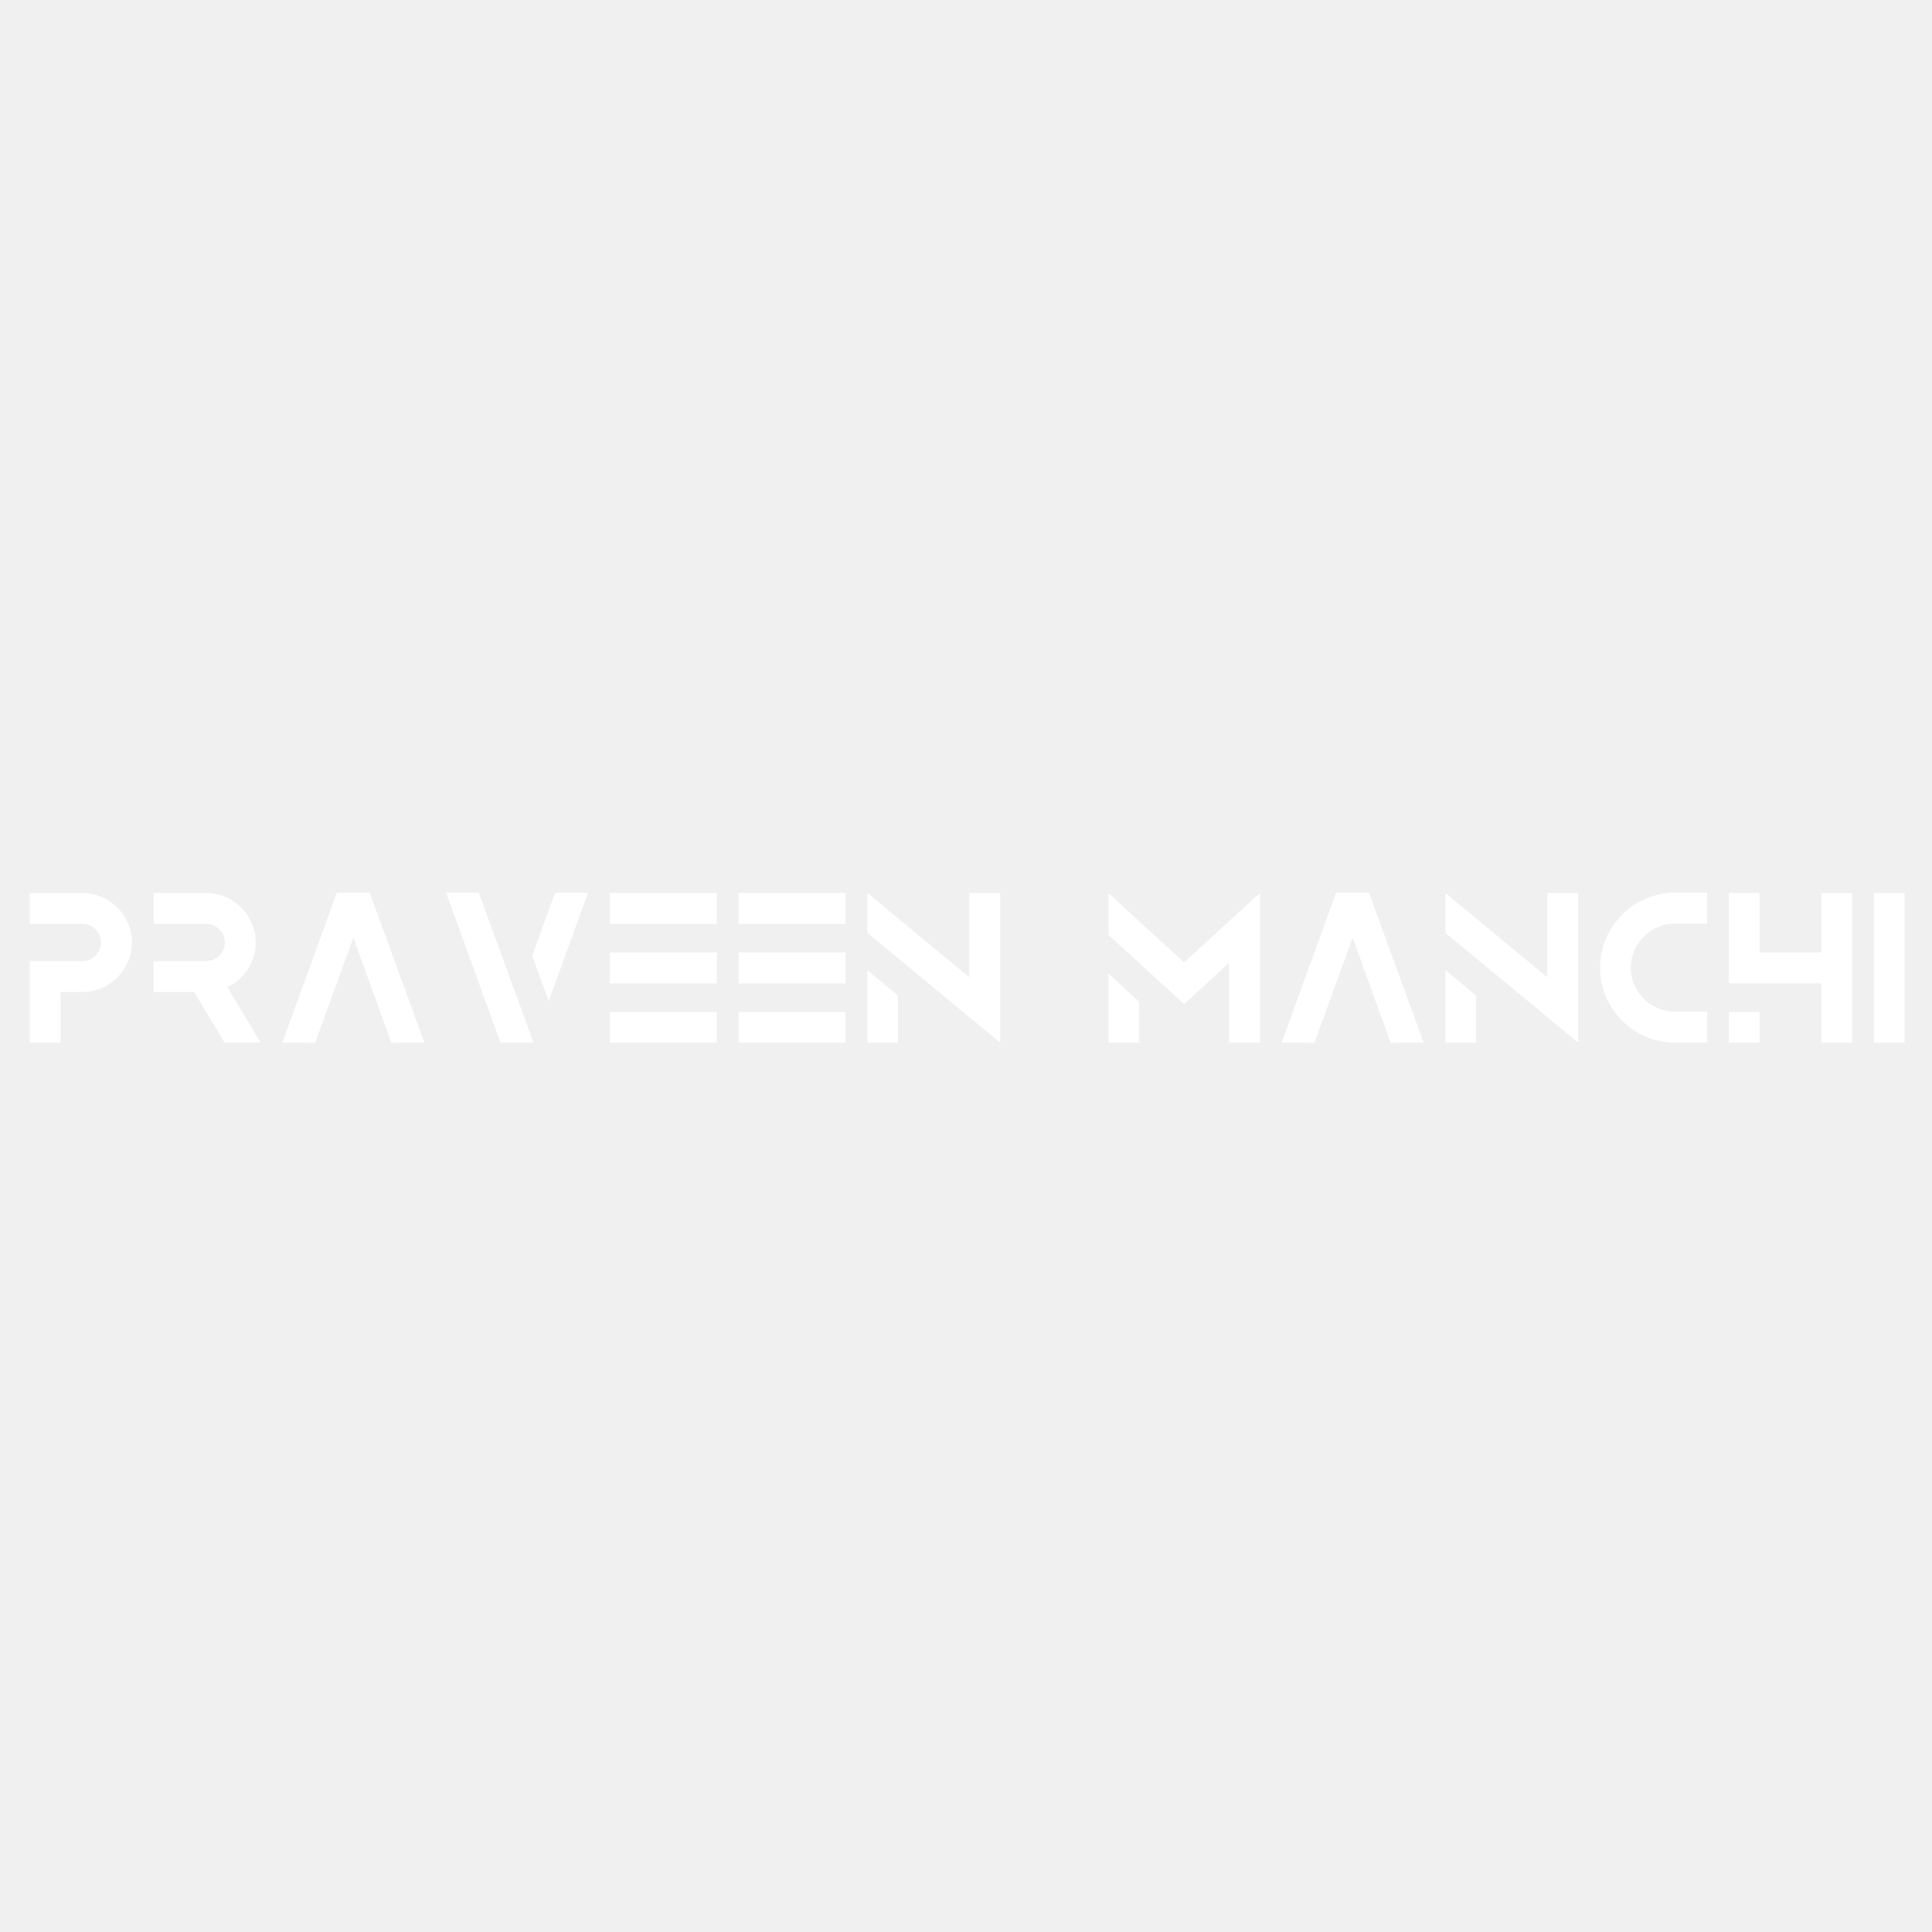
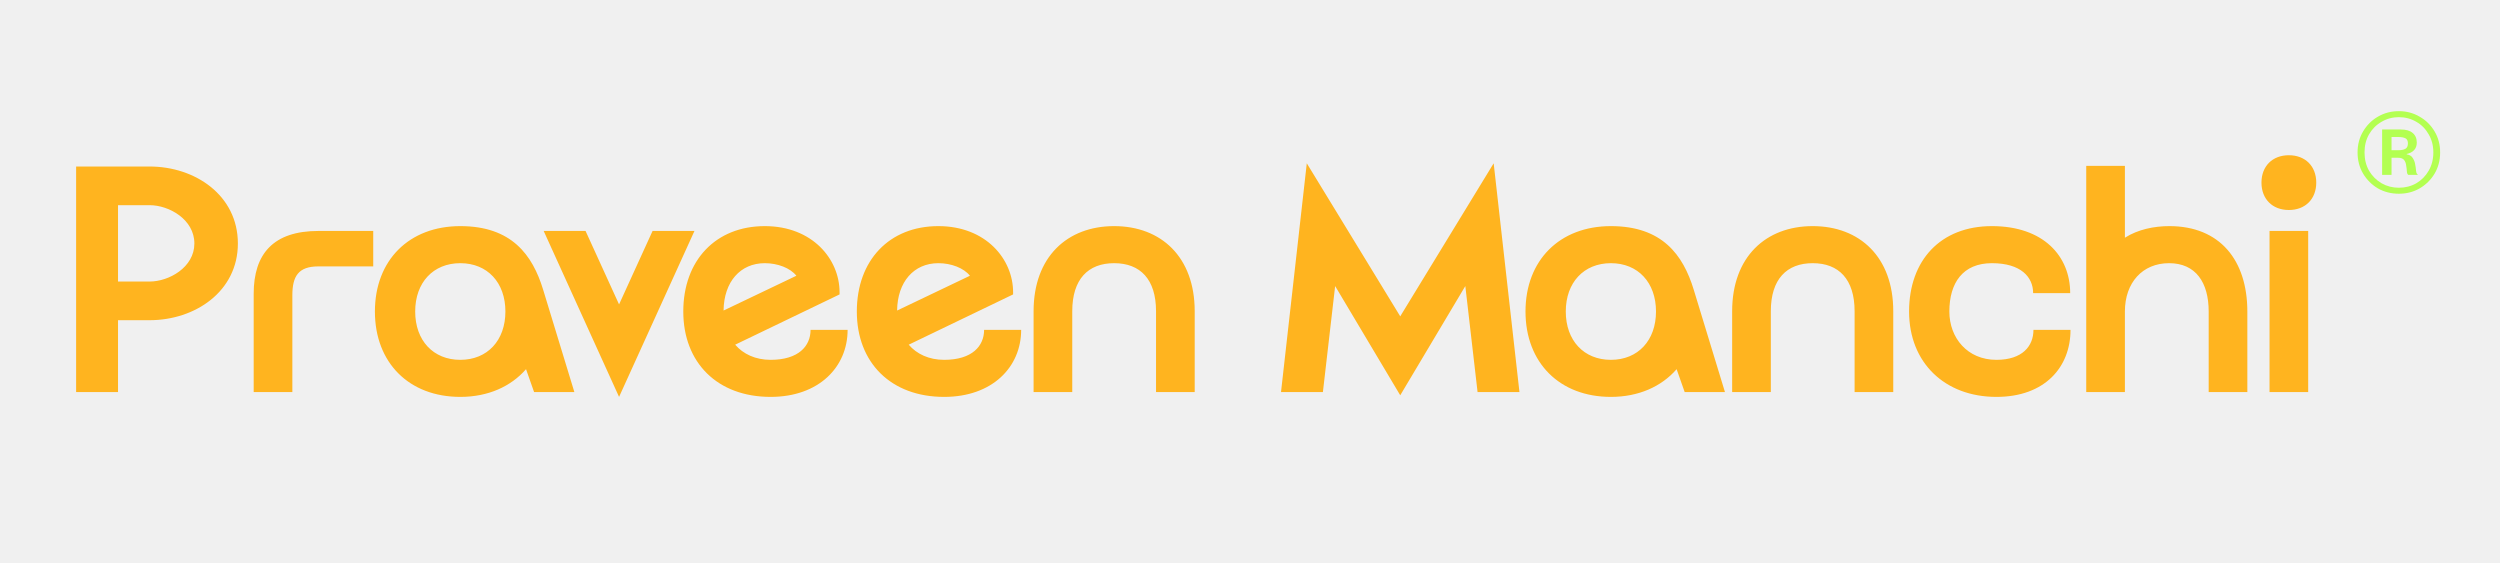
- <svg xmlns="http://www.w3.org/2000/svg" width="96" height="96" viewBox="0 0 454 44" fill="none">
-   <g clip-path="url(#clip0_3261_104)">
-     <path d="M14.2 20.86H19.36C21.76 20.86 23.74 18.88 23.74 16.48C23.74 14.08 21.76 12.1 19.36 12.1H7V4.84H19.36C25.72 4.84 31 10.06 31 16.48C31 21.1 28.24 25.12 24.34 26.98C22.84 27.7 21.1 28.12 19.36 28.12H16.54H14.2V40H7V28.12V20.86H14.2ZM36.093 28.12V20.86H48.453C50.853 20.86 52.833 18.88 52.833 16.48C52.833 14.08 50.853 12.1 48.453 12.1H36.093V4.84H48.453C54.813 4.84 60.093 10.06 60.093 16.48C60.093 21.1 57.333 25.12 53.433 26.98L61.233 40H52.773L45.633 28.12H36.093ZM83.038 15.34L74.038 40.06L66.358 40L79.138 4.78H86.878L99.718 40L91.978 40.06L83.038 15.34ZM125.046 19.6L128.946 30.22L138.186 4.78H130.446L125.046 19.6ZM113.766 29.44L109.926 18.82L104.826 4.78H112.506L117.006 17.08L121.506 29.44L125.346 40H117.606L113.766 29.44ZM143.294 40V32.8H168.434V40H143.294ZM143.294 26.08V18.82H168.434V26.08H143.294ZM143.294 12.1V4.84H168.434V12.1H143.294ZM173.559 40V32.8H198.699V40H173.559ZM173.559 26.08V18.82H198.699V26.08H173.559ZM173.559 12.1V4.84H198.699V12.1H173.559ZM227.763 4.84H235.023V30.64V40L203.823 14.2V4.84L227.763 24.64V4.84ZM211.023 28.96L203.823 22.96V40H211.023V28.96ZM267.686 21.28L260.486 14.68V4.84L267.686 11.5L278.246 21.16L288.806 11.5L296.066 4.84V40H288.806V21.28L278.246 30.94L267.686 21.28ZM267.686 30.4L260.486 23.8V40H267.686V30.4ZM317.86 15.34L308.86 40.06L301.18 40L313.96 4.78H321.7L334.54 40L326.8 40.06L317.86 15.34ZM363.588 4.84H370.848V30.64V40L339.648 14.2V4.84L363.588 24.64V4.84ZM346.848 28.96L339.648 22.96V40H346.848V28.96ZM393.587 32.74H401.147V40H393.587C383.927 40 376.007 32.08 376.007 22.42C376.007 12.7 383.927 4.78 393.587 4.78H401.147V12.04H393.587C387.887 12.04 383.207 16.72 383.207 22.42C383.207 28.06 387.887 32.74 393.587 32.74ZM406.272 4.84H413.472V18.82H427.992V4.84H435.252V40H427.992V26.08H413.472H406.272V18.82V4.84ZM413.472 40V32.8H406.272V40H413.472ZM447.545 4.84V40H440.345V4.84H447.545Z" fill="white" />
-   </g>
-   <defs>
-     <clipPath id="clip0_3261_104">
-       <rect width="441" height="37" fill="white" transform="translate(7 4)" />
-     </clipPath>
-   </defs>
+ <svg xmlns="http://www.w3.org/2000/svg" width="200" height="45" viewBox="0 0 267 50" fill="none">
+   <path d="M256.197 15.653C255.379 15.653 254.634 15.464 253.965 15.086C253.307 14.696 252.78 14.171 252.383 13.512C251.986 12.842 251.788 12.085 251.788 11.244C251.788 10.402 251.986 9.652 252.383 8.993C252.78 8.323 253.307 7.798 253.965 7.42C254.634 7.03 255.379 6.834 256.197 6.834C257.016 6.834 257.754 7.03 258.411 7.42C259.081 7.798 259.614 8.323 260.011 8.993C260.408 9.652 260.606 10.402 260.606 11.244C260.606 12.085 260.408 12.842 260.011 13.512C259.614 14.171 259.081 14.696 258.411 15.086C257.754 15.464 257.016 15.653 256.197 15.653ZM256.197 15.013C256.879 15.013 257.499 14.854 258.058 14.537C258.616 14.208 259.056 13.762 259.379 13.201C259.713 12.628 259.881 11.976 259.881 11.244C259.881 10.512 259.713 9.866 259.379 9.304C259.056 8.731 258.616 8.286 258.058 7.969C257.499 7.639 256.879 7.475 256.197 7.475C255.527 7.475 254.913 7.639 254.355 7.969C253.797 8.286 253.351 8.731 253.016 9.304C252.693 9.866 252.532 10.512 252.532 11.244C252.532 11.976 252.693 12.628 253.016 13.201C253.351 13.762 253.797 14.208 254.355 14.537C254.913 14.854 255.527 15.013 256.197 15.013ZM254.411 13.641V8.792H256.402C256.96 8.792 257.382 8.914 257.667 9.158C257.965 9.402 258.113 9.75 258.113 10.201C258.113 10.53 258.014 10.799 257.816 11.006C257.63 11.201 257.369 11.335 257.034 11.409V11.445C257.344 11.494 257.562 11.628 257.686 11.848C257.822 12.055 257.909 12.287 257.946 12.543C257.996 12.799 258.027 13.031 258.039 13.238C258.064 13.433 258.12 13.549 258.206 13.586V13.641H257.202C257.115 13.58 257.065 13.451 257.053 13.256C257.041 13.061 257.016 12.854 256.979 12.634C256.954 12.402 256.879 12.207 256.755 12.049C256.631 11.89 256.414 11.811 256.104 11.811H255.416V13.641H254.411ZM255.416 11.006H256.16C256.458 11.006 256.699 10.957 256.886 10.86C257.072 10.762 257.165 10.567 257.165 10.274C257.165 9.994 257.072 9.811 256.886 9.725C256.699 9.64 256.464 9.597 256.179 9.597H255.416V11.006Z" fill="#B3FF51" />
+   <path d="M15.976 29.16H12.604V36.834H8.13V12.746H15.976C20.828 12.746 25.405 15.809 25.405 20.97C25.405 26.098 20.828 29.16 15.976 29.16ZM12.604 25.031H15.976C18.041 25.031 20.759 23.517 20.759 20.97C20.759 18.389 18.041 16.875 15.976 16.875H12.604V25.031ZM39.86 19.628V23.414H34.01C31.876 23.414 31.223 24.446 31.223 26.511V36.834H27.093V26.339C27.093 22.072 29.192 19.628 34.01 19.628H39.86ZM40.04 28.231C40.04 22.76 43.688 19.112 49.16 19.112C54.631 19.112 56.868 22.175 58.004 25.891L61.342 36.834H57.04L56.18 34.391C54.562 36.249 52.119 37.351 49.16 37.351C43.688 37.351 40.04 33.703 40.04 28.231ZM44.342 28.231C44.342 31.328 46.269 33.393 49.16 33.393C52.05 33.393 53.977 31.328 53.977 28.231C53.977 25.134 52.05 23.07 49.16 23.07C46.269 23.07 44.342 25.134 44.342 28.231ZM66.116 37.351L58.064 19.628H62.537L66.116 27.474L69.695 19.628H74.169L66.116 37.351ZM86.568 30.193H90.525C90.525 34.15 87.463 37.351 82.301 37.351C76.623 37.351 72.975 33.703 72.975 28.231C72.975 22.76 76.451 19.112 81.681 19.112C86.775 19.112 89.665 22.657 89.665 26.167V26.407L78.516 31.776C79.376 32.774 80.683 33.393 82.301 33.393C85.295 33.393 86.568 31.913 86.568 30.193ZM77.277 28.128L85.054 24.412C84.4 23.586 83.058 23.07 81.681 23.07C79.066 23.07 77.311 25.065 77.277 28.128ZM105.102 30.193H109.06C109.06 34.15 105.997 37.351 100.835 37.351C95.157 37.351 91.509 33.703 91.509 28.231C91.509 22.76 94.985 19.112 100.216 19.112C105.309 19.112 108.199 22.657 108.199 26.167V26.407L97.05 31.776C97.91 32.774 99.218 33.393 100.835 33.393C103.829 33.393 105.102 31.913 105.102 30.193ZM95.811 28.128L103.588 24.412C102.934 23.586 101.592 23.07 100.216 23.07C97.6 23.07 95.845 25.065 95.811 28.128ZM127.594 28.197V36.834H123.464V28.197C123.464 24.79 121.778 23.07 118.99 23.07C116.203 23.07 114.517 24.79 114.517 28.197V36.834H110.387V28.197C110.387 22.416 113.966 19.112 118.99 19.112C124.015 19.112 127.594 22.416 127.594 28.197ZM136.812 36.834L139.565 12.402L149.545 28.747L159.524 12.402L162.277 36.834H157.804L156.496 25.513L149.545 37.179L142.593 25.513L141.286 36.834H136.812ZM162.923 28.231C162.923 22.76 166.571 19.112 172.043 19.112C177.514 19.112 179.751 22.175 180.887 25.891L184.225 36.834H179.923L179.063 34.391C177.446 36.249 175.002 37.351 172.043 37.351C166.571 37.351 162.923 33.703 162.923 28.231ZM167.225 28.231C167.225 31.328 169.152 33.393 172.043 33.393C174.933 33.393 176.861 31.328 176.861 28.231C176.861 25.134 174.933 23.07 172.043 23.07C169.152 23.07 167.225 25.134 167.225 28.231ZM202.2 28.197V36.834H198.071V28.197C198.071 24.79 196.385 23.07 193.597 23.07C190.81 23.07 189.124 24.79 189.124 28.197V36.834H184.994V28.197C184.994 22.416 188.573 19.112 193.597 19.112C198.622 19.112 202.2 22.416 202.2 28.197ZM217.139 26.27C217.139 24.549 215.831 23.07 212.734 23.07C209.637 23.07 208.191 25.169 208.191 28.231C208.191 31.053 210.119 33.393 213.216 33.393C216.003 33.393 217.173 31.913 217.173 30.193H221.131C221.131 34.15 218.412 37.351 213.216 37.351C207.71 37.351 203.89 33.703 203.89 28.231C203.89 22.794 207.228 19.112 212.734 19.112C218.24 19.112 221.096 22.312 221.096 26.27H217.139ZM240.016 28.231V36.834H235.887V28.231C235.887 25.134 234.51 23.07 231.654 23.07C228.832 23.07 226.939 25.134 226.939 28.231V36.834H222.81V12.677H226.939V20.351C228.35 19.456 230.071 19.112 231.688 19.112C237.091 19.112 240.016 22.76 240.016 28.231ZM242.386 36.834V19.628H246.515V36.834H242.386ZM241.525 14.466C241.525 12.711 242.695 11.541 244.45 11.541C246.205 11.541 247.376 12.711 247.376 14.466C247.376 16.221 246.205 17.391 244.45 17.391C242.695 17.391 241.525 16.221 241.525 14.466Z" fill="#FFB41F" />
</svg>
